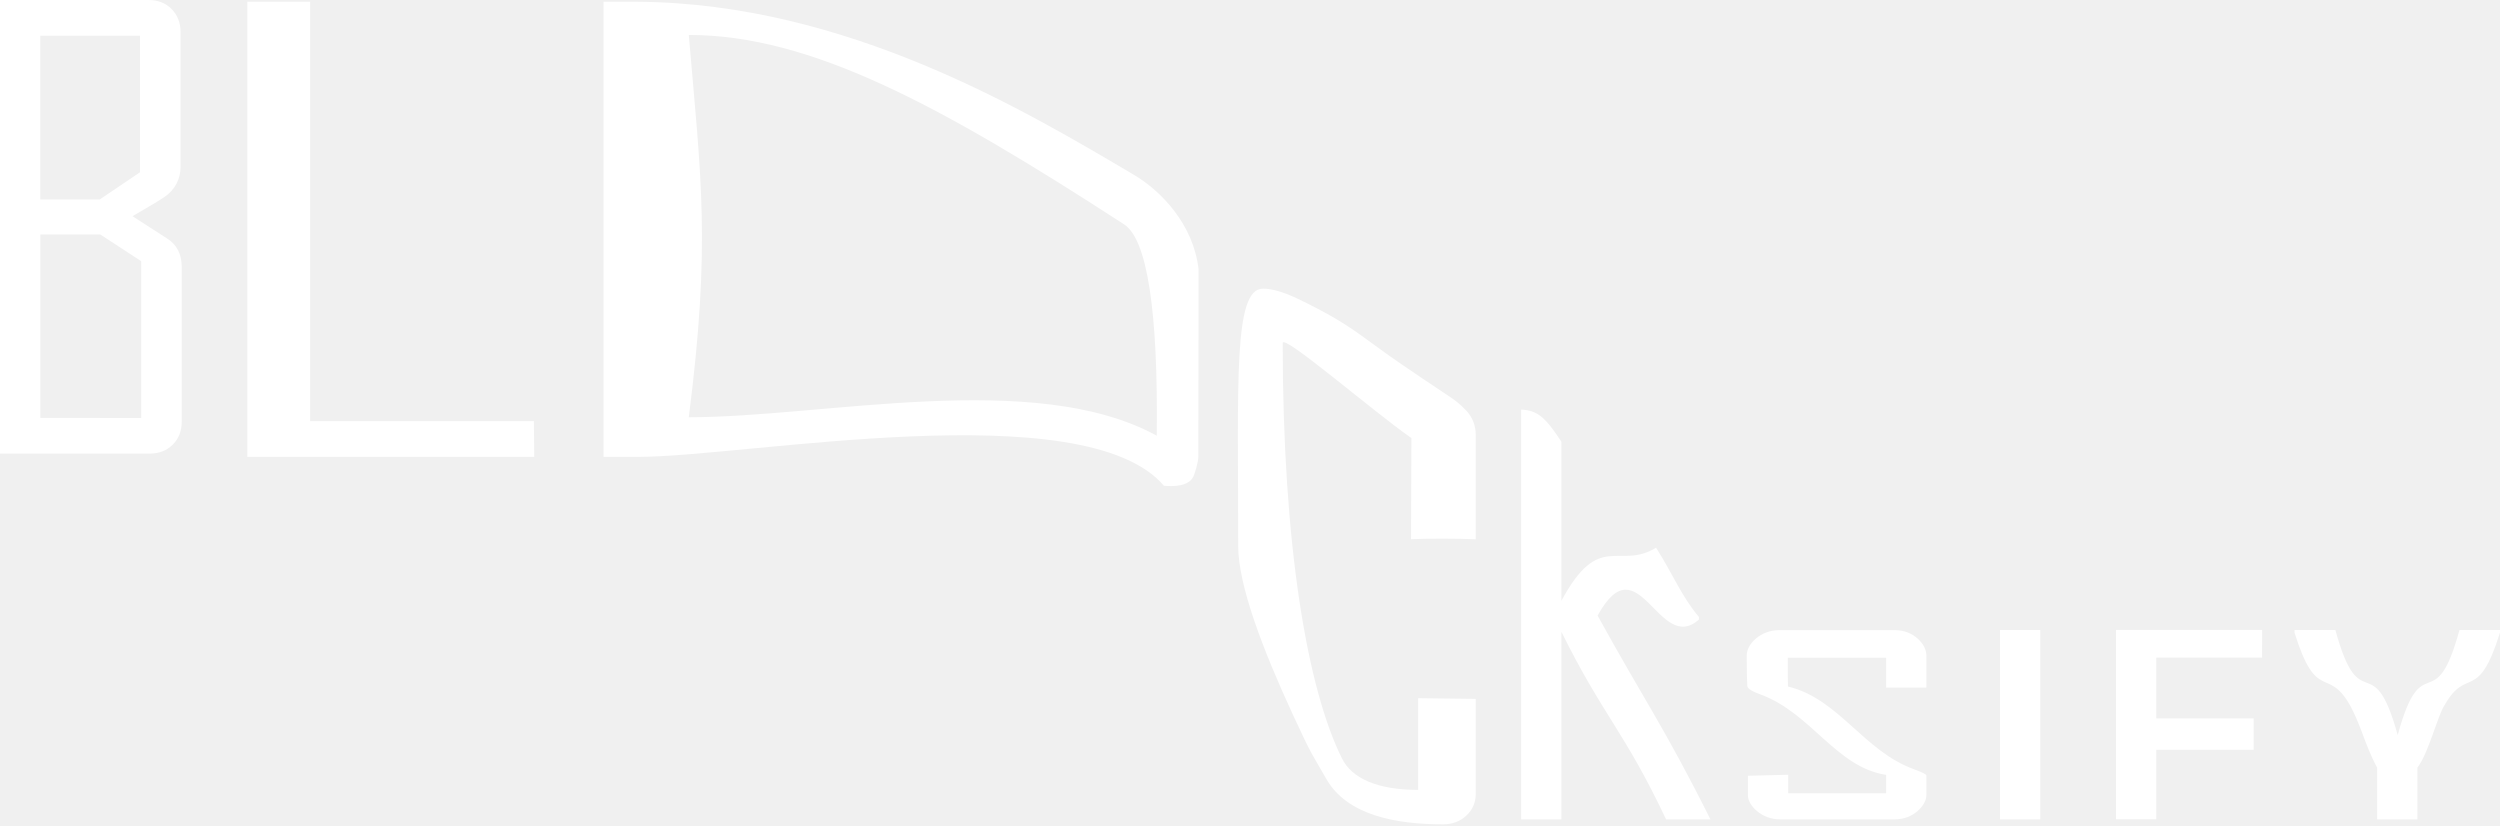
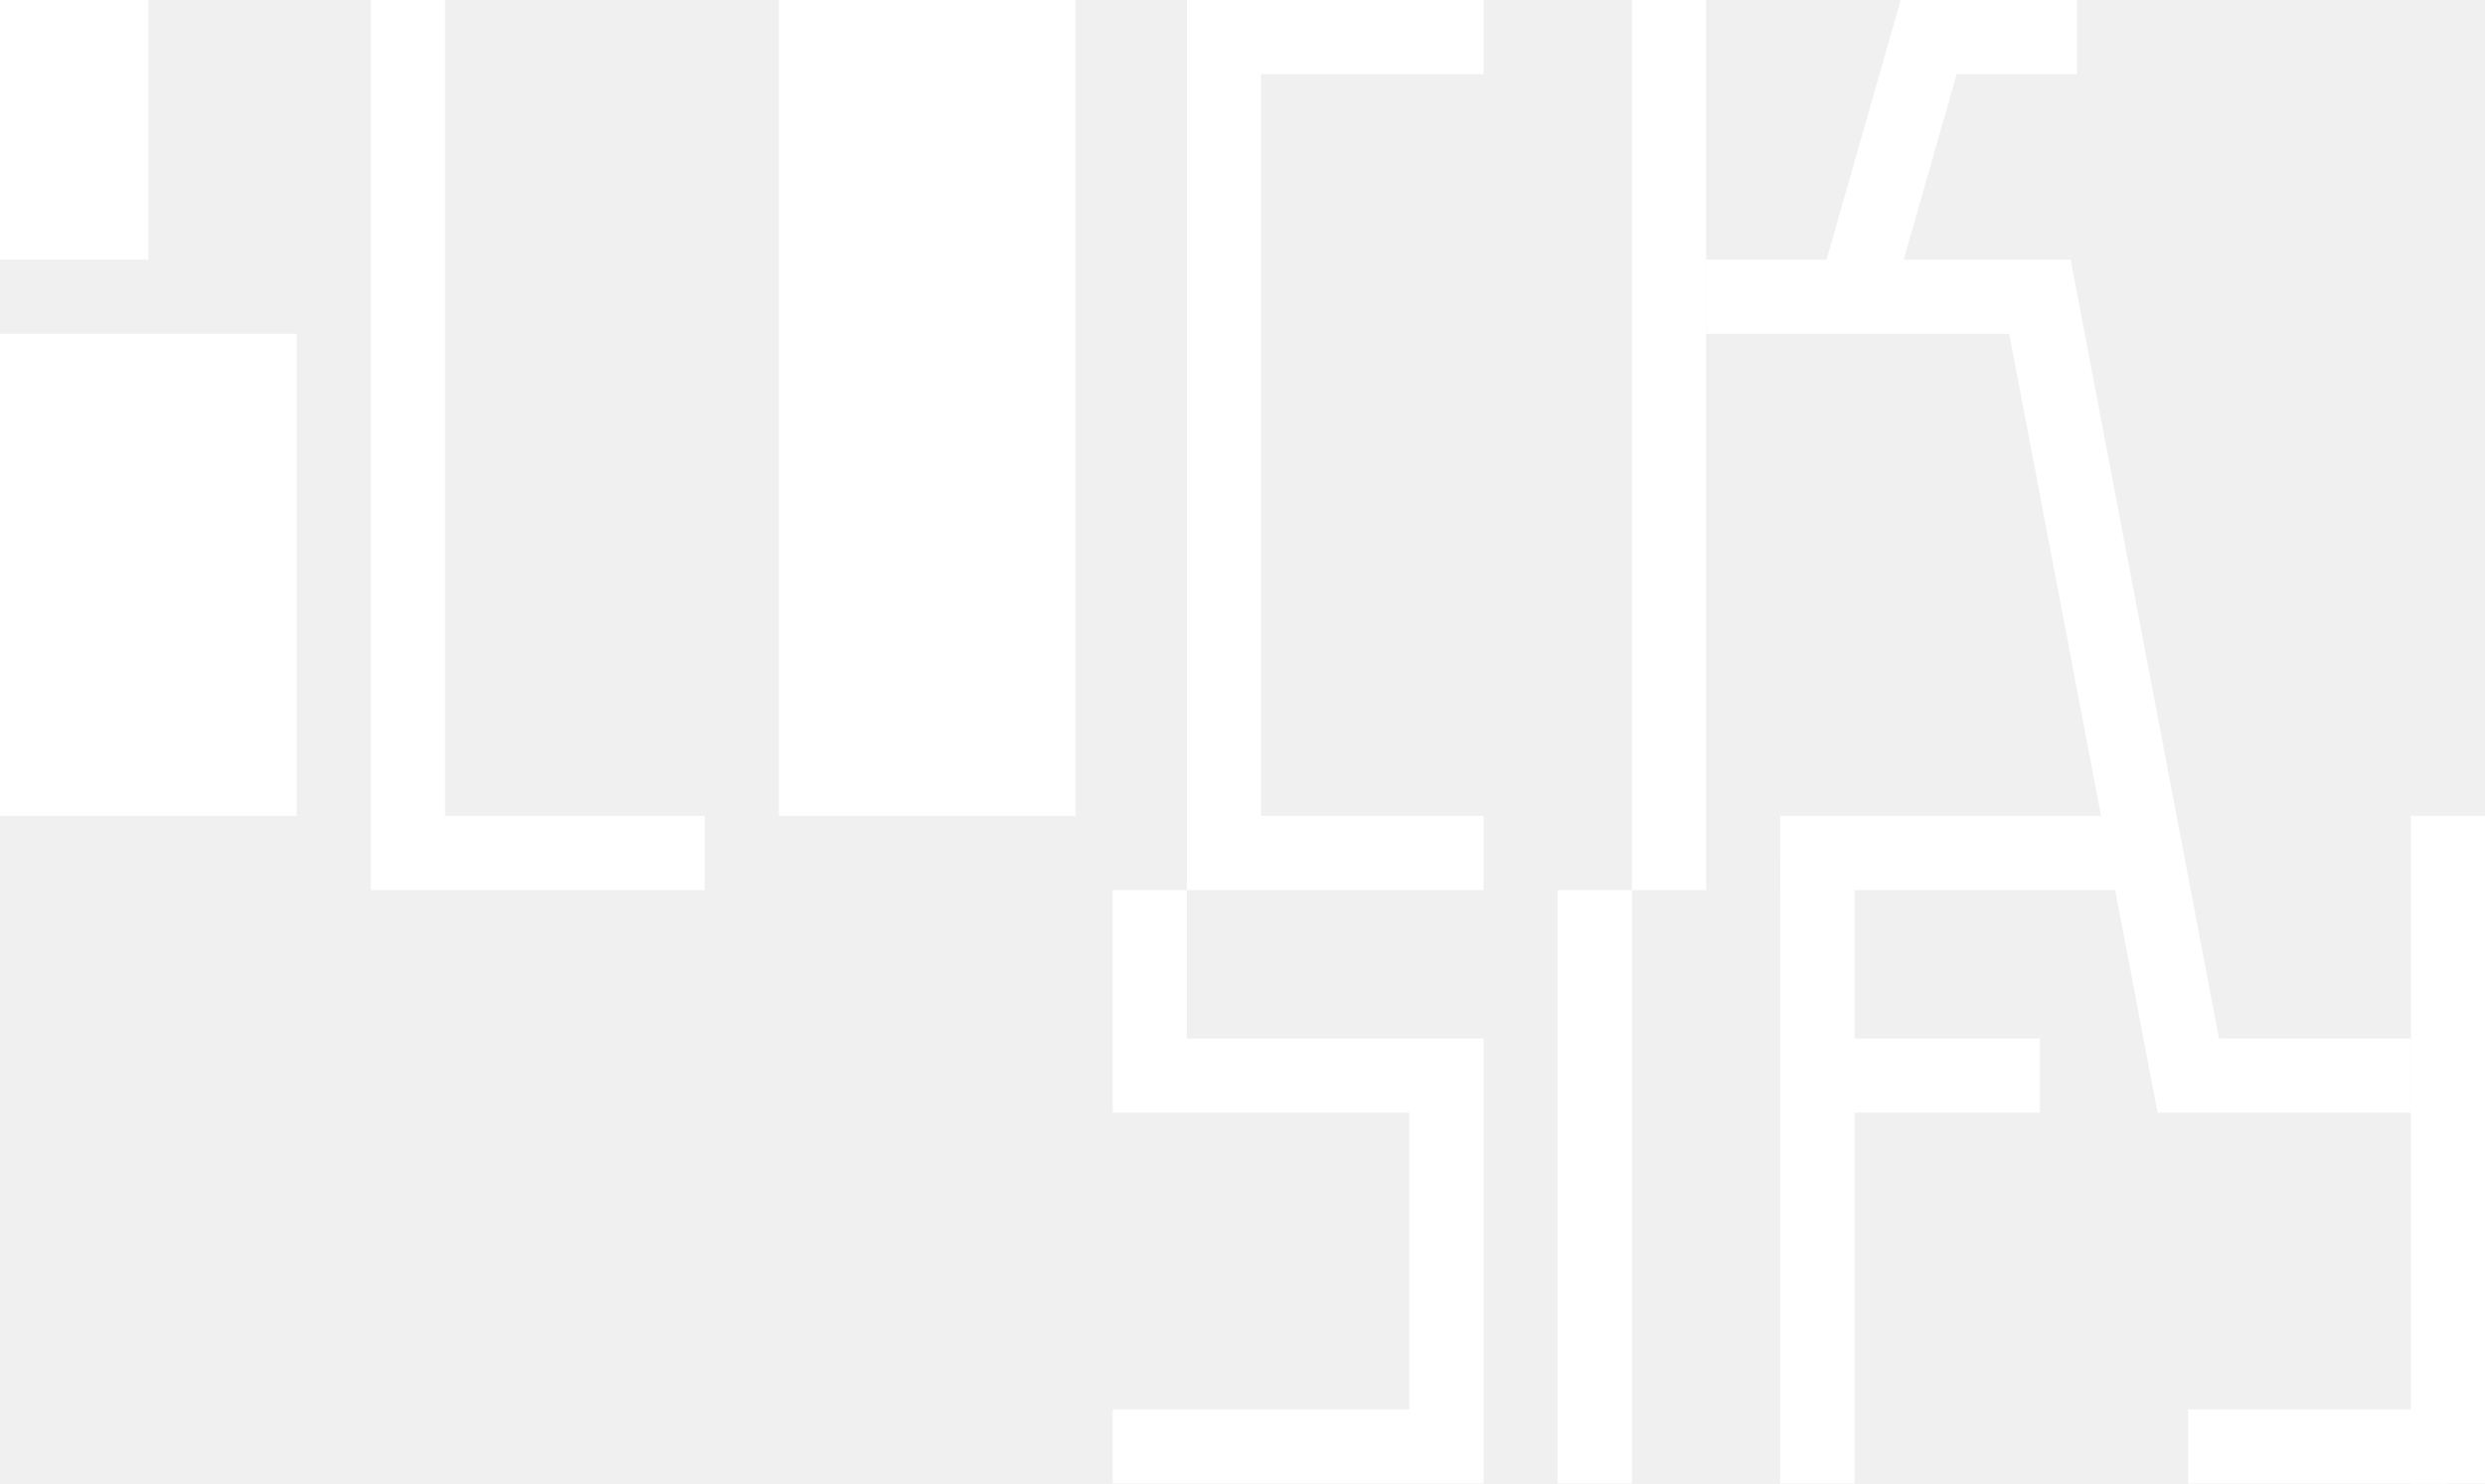
- <svg xmlns="http://www.w3.org/2000/svg" width="112" height="37" viewBox="0 0 112 37" fill="none">
-   <path d="M8.142 18.882C8.142 19.307 8.009 19.653 7.739 19.919C7.468 20.189 7.123 20.322 6.702 20.322C4.02 20.322 2.682 20.322 0 20.322C0 13.55 0 6.773 0 0C2.659 0 3.989 0 6.648 0C7.074 0 7.42 0.133 7.686 0.403C7.952 0.674 8.089 1.019 8.089 1.44C8.089 3.856 8.089 5.062 8.089 7.477C8.089 8.014 7.841 8.506 7.362 8.829C6.923 9.122 6.409 9.401 5.935 9.685C6.547 10.079 6.852 10.278 7.468 10.673C7.921 10.952 8.142 11.382 8.142 11.972C8.142 14.737 8.142 16.12 8.142 18.882ZM6.272 7.717C6.272 5.27 6.272 4.047 6.272 1.6C4.485 1.6 3.59 1.6 1.804 1.6C1.804 4.534 1.804 6.001 1.804 8.936C2.868 8.936 3.4 8.936 4.468 8.936C5.19 8.448 5.549 8.204 6.272 7.717ZM6.325 18.727C6.325 15.916 6.325 14.511 6.325 11.701C5.594 11.223 5.226 10.983 4.494 10.505C3.417 10.505 2.881 10.505 1.808 10.505C1.808 13.793 1.808 15.438 1.808 18.722C3.612 18.727 4.517 18.727 6.325 18.727Z" fill="white" />
-   <path d="M23.934 20.468C19.651 20.468 15.367 20.468 11.081 20.468C11.081 13.673 11.081 6.874 11.081 0.079C11.517 0.079 13.426 0.079 13.895 0.079C13.895 6.34 13.895 12.601 13.895 18.867C17.811 18.867 20.002 18.867 23.918 18.867C23.921 19.507 23.924 19.827 23.934 20.468Z" fill="white" />
-   <path d="M53.684 20.468C53.684 20.705 53.523 21.233 53.462 21.354C53.241 21.797 52.576 21.797 52.146 21.763C48.587 17.587 33.424 20.468 28.588 20.468C28.163 20.468 27.037 20.468 27.037 20.468V18.882C27.037 18.882 27.038 8.252 27.037 1.44C27.037 0.909 27.037 0.079 27.037 0.079C27.037 0.079 28.141 0.075 28.588 0.079C37.932 0.158 45.928 4.954 50.803 7.835C52.019 8.554 53.462 10.052 53.693 12.046C53.693 13.376 53.693 14.088 53.693 15.149C53.693 20.072 53.684 15.764 53.684 20.468ZM51.823 19.52C51.889 13.895 51.385 10.716 50.36 10.052C42.16 4.733 36.341 1.566 30.858 1.566C31.407 8.023 31.851 10.904 30.858 18.693C36.93 18.693 46.344 16.519 51.823 19.52Z" fill="white" />
-   <path d="M66.113 35.565C66.113 35.946 65.975 36.274 65.696 36.535C65.417 36.797 65.067 36.93 64.646 36.93C62.554 36.93 60.346 36.535 59.411 34.882C58.779 33.764 58.829 33.986 57.909 31.991C56.579 29.11 55.471 26.23 55.471 24.457C55.471 17.143 55.249 12.932 56.579 12.932C57.244 12.932 58.013 13.317 58.574 13.597C59.903 14.262 60.554 14.706 61.455 15.37C62.355 16.035 63.006 16.478 65 17.808C65.208 17.947 65.417 18.11 65.696 18.403C65.971 18.7 66.113 19.068 66.113 19.489C66.113 21.373 66.113 22.294 66.113 24.16C65.386 24.125 63.932 24.121 63.214 24.156C63.222 22.348 63.227 21.452 63.231 19.626C61.476 18.403 57.465 14.927 57.465 15.37C57.465 24.456 58.574 30.883 60.125 33.986C60.573 34.882 61.725 35.387 63.533 35.387C63.533 33.601 63.533 32.91 63.533 31.279C64.26 31.279 65.386 31.31 66.113 31.31C66.113 32.998 66.113 33.703 66.113 35.565Z" fill="white" />
-   <path d="M76.626 36.708C75.832 36.708 75.433 36.708 74.64 36.708C72.765 32.742 71.826 32.09 69.951 28.305C69.951 32.094 69.951 32.803 69.951 36.708C69.228 36.708 68.869 36.708 68.147 36.708C68.147 30.587 68.147 24.471 68.147 18.35C68.869 18.381 69.228 18.682 69.951 19.79C69.951 23.553 69.951 23.615 69.951 26.917C71.653 23.744 72.522 25.561 74.192 24.537C74.959 25.747 75.34 26.731 76.112 27.64C76.112 27.689 76.112 27.711 76.112 27.755C74.308 29.36 73.412 24.231 71.573 27.578C73.599 31.265 74.609 32.657 76.626 36.708Z" fill="white" />
-   <path d="M86.302 35.618C86.302 35.849 86.168 36.106 85.907 36.336C85.641 36.566 85.3 36.708 84.874 36.708C82.827 36.708 81.803 36.708 79.759 36.708C79.334 36.708 78.988 36.566 78.713 36.336C78.439 36.106 78.306 35.849 78.306 35.622C78.306 34.519 78.306 35.02 78.306 34.754C79.028 34.74 79.387 34.727 80.11 34.709C80.11 34.984 80.11 34.541 80.11 35.538C81.865 35.534 82.742 35.538 84.498 35.538C84.498 34.568 84.498 34.953 84.498 34.714C82.255 34.373 81.147 31.948 78.877 31.115C78.483 30.973 78.284 30.849 78.279 30.725C78.266 30.375 78.257 30.388 78.252 29.377C78.252 29.116 78.39 28.841 78.665 28.606C78.944 28.371 79.299 28.229 79.733 28.229C81.825 28.229 82.827 28.229 84.874 28.229C85.3 28.229 85.641 28.371 85.907 28.606C86.173 28.841 86.302 29.116 86.302 29.373C86.302 30.521 86.302 30.37 86.302 30.805C85.579 30.805 85.22 30.805 84.498 30.805C84.498 30.384 84.498 30.512 84.498 29.466C82.742 29.466 81.882 29.462 80.092 29.466C80.092 30.45 80.096 30.384 80.101 30.756C82.379 31.301 83.487 33.646 85.743 34.461C86.115 34.599 86.302 34.687 86.302 34.745C86.302 34.927 86.302 34.599 86.302 35.618Z" fill="white" />
-   <path d="M91.403 36.708C90.681 36.708 90.322 36.708 89.599 36.708C89.599 28.579 89.599 36.354 89.599 28.225C90.322 28.225 90.681 28.225 91.403 28.225C91.403 36.358 91.403 28.579 91.403 36.708Z" fill="white" />
-   <path d="M101.34 29.462C99.443 29.462 98.495 29.462 96.602 29.462C96.602 31.23 96.602 29.86 96.602 32.183C98.349 32.183 99.222 32.183 100.964 32.183C100.964 32.67 100.964 33.114 100.964 33.592C99.217 33.592 98.344 33.592 96.602 33.592C96.602 36.354 96.602 32.95 96.602 36.704C95.88 36.704 95.521 36.704 94.798 36.704C94.798 28.575 94.798 36.349 94.798 28.221C97.418 28.221 98.725 28.221 101.345 28.221C101.34 28.868 101.34 29.098 101.34 29.462Z" fill="white" />
-   <path d="M112 28.34C111.012 31.509 110.52 29.838 109.531 31.567C109.221 31.997 108.809 33.734 108.299 34.39C108.299 35.467 108.299 33.557 108.299 36.708C107.577 36.708 107.217 36.708 106.495 36.708C106.495 33.561 106.495 35.467 106.495 34.39C106.375 34.164 106.189 33.801 105.937 33.132C105.52 31.983 105.294 31.625 105.263 31.567C104.274 29.843 103.782 31.509 102.794 28.34C102.794 28.331 102.794 28.296 102.794 28.225C103.525 28.225 103.893 28.225 104.625 28.225C105.742 32.294 106.3 28.877 107.417 32.932C108.525 28.877 109.075 32.294 110.183 28.225C110.91 28.225 111.273 28.225 112 28.225C112 28.287 112 28.327 112 28.34Z" fill="white" />
+ <svg xmlns="http://www.w3.org/2000/svg" width="67" height="40" viewBox="0 0 67 40" fill="none">
+   <rect y="9" width="8" height="13" fill="white" />
+   <rect width="4" height="7" fill="white" />
+   <path d="M11 0V23H19" stroke="white" stroke-width="2" />
+   <path d="M40 1H33V23H40" stroke="white" stroke-width="2" />
+   <rect x="21" width="8" height="22" fill="white" />
+   <path d="M31 24V29H39V39H30" stroke="white" stroke-width="2" />
+   <path d="M43 24V40" stroke="white" stroke-width="2" />
+   <path d="M49 23V40" stroke="white" stroke-width="2" />
+   <path d="M49 29H55" stroke="white" stroke-width="2" />
+   <path d="M48 23H58" stroke="white" stroke-width="2" />
+   <path d="M45 0V24" stroke="white" stroke-width="2" />
+   <path d="M46 8H55L59 29H65" stroke="white" stroke-width="2" />
+   <path d="M50 8L52 1H56" stroke="white" stroke-width="2" />
+   <path d="M66 22V40" stroke="white" stroke-width="2" />
+   <path d="M66 39H59" stroke="white" stroke-width="2" />
</svg>
